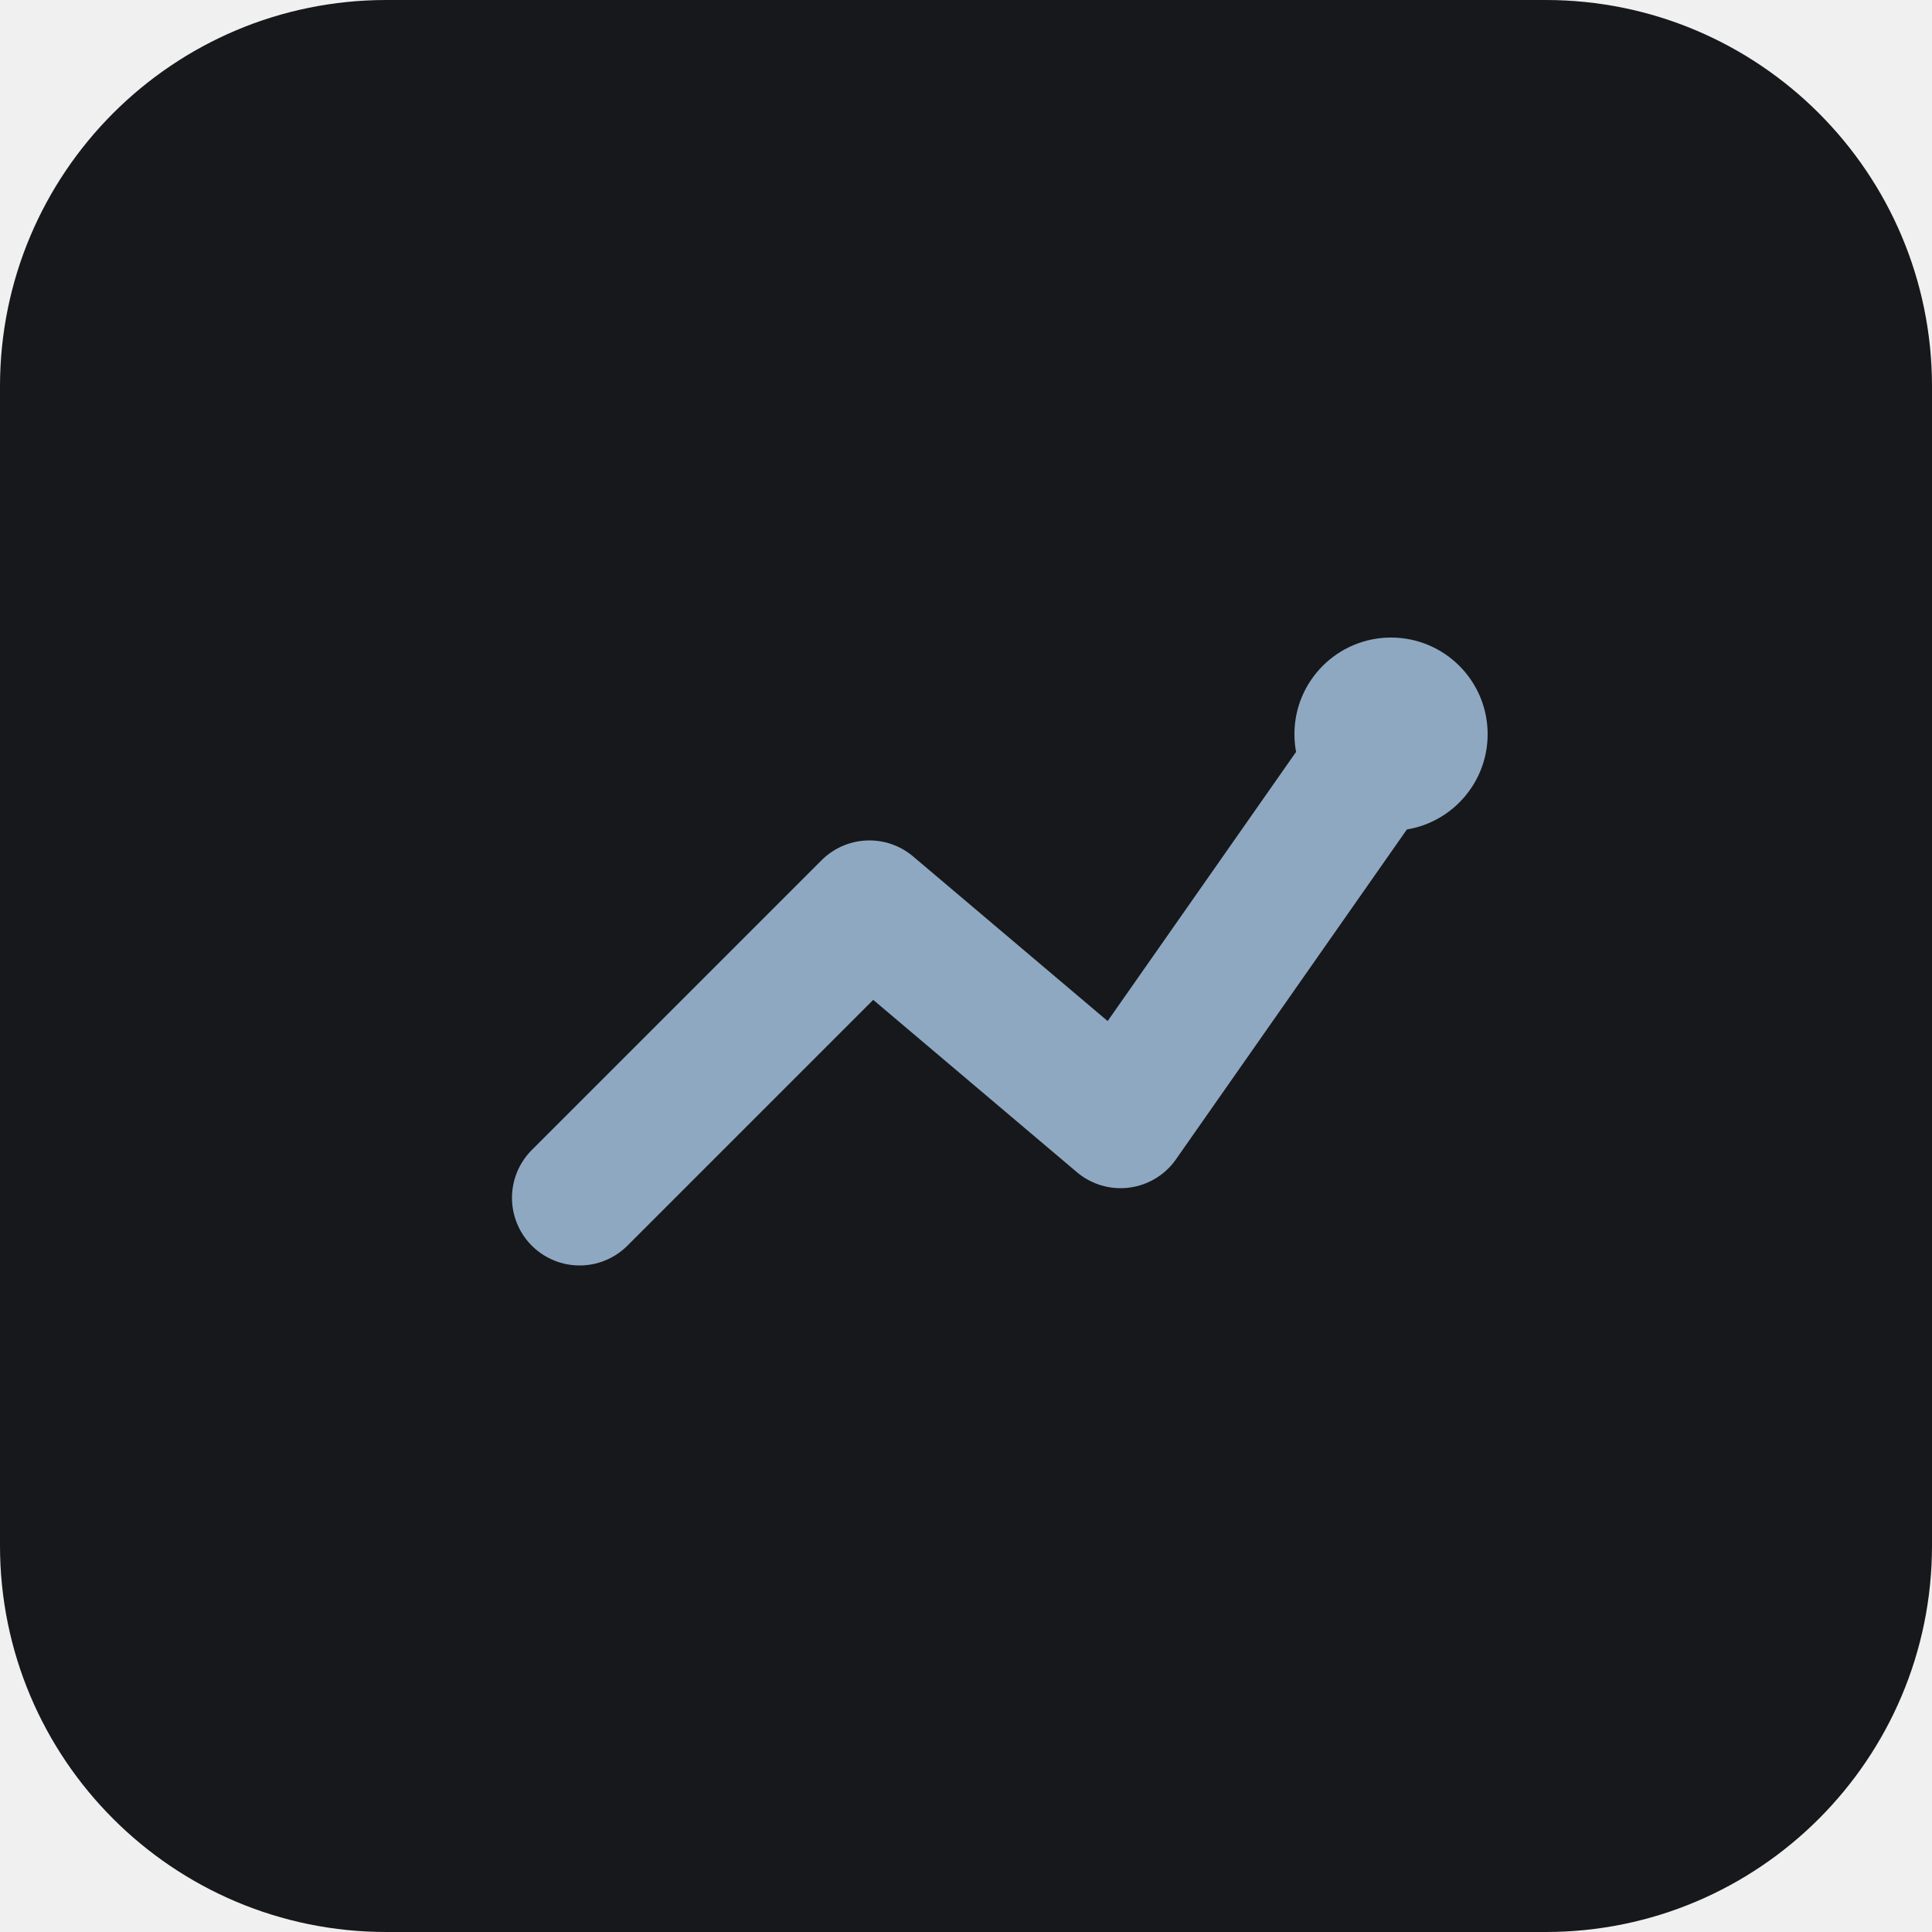
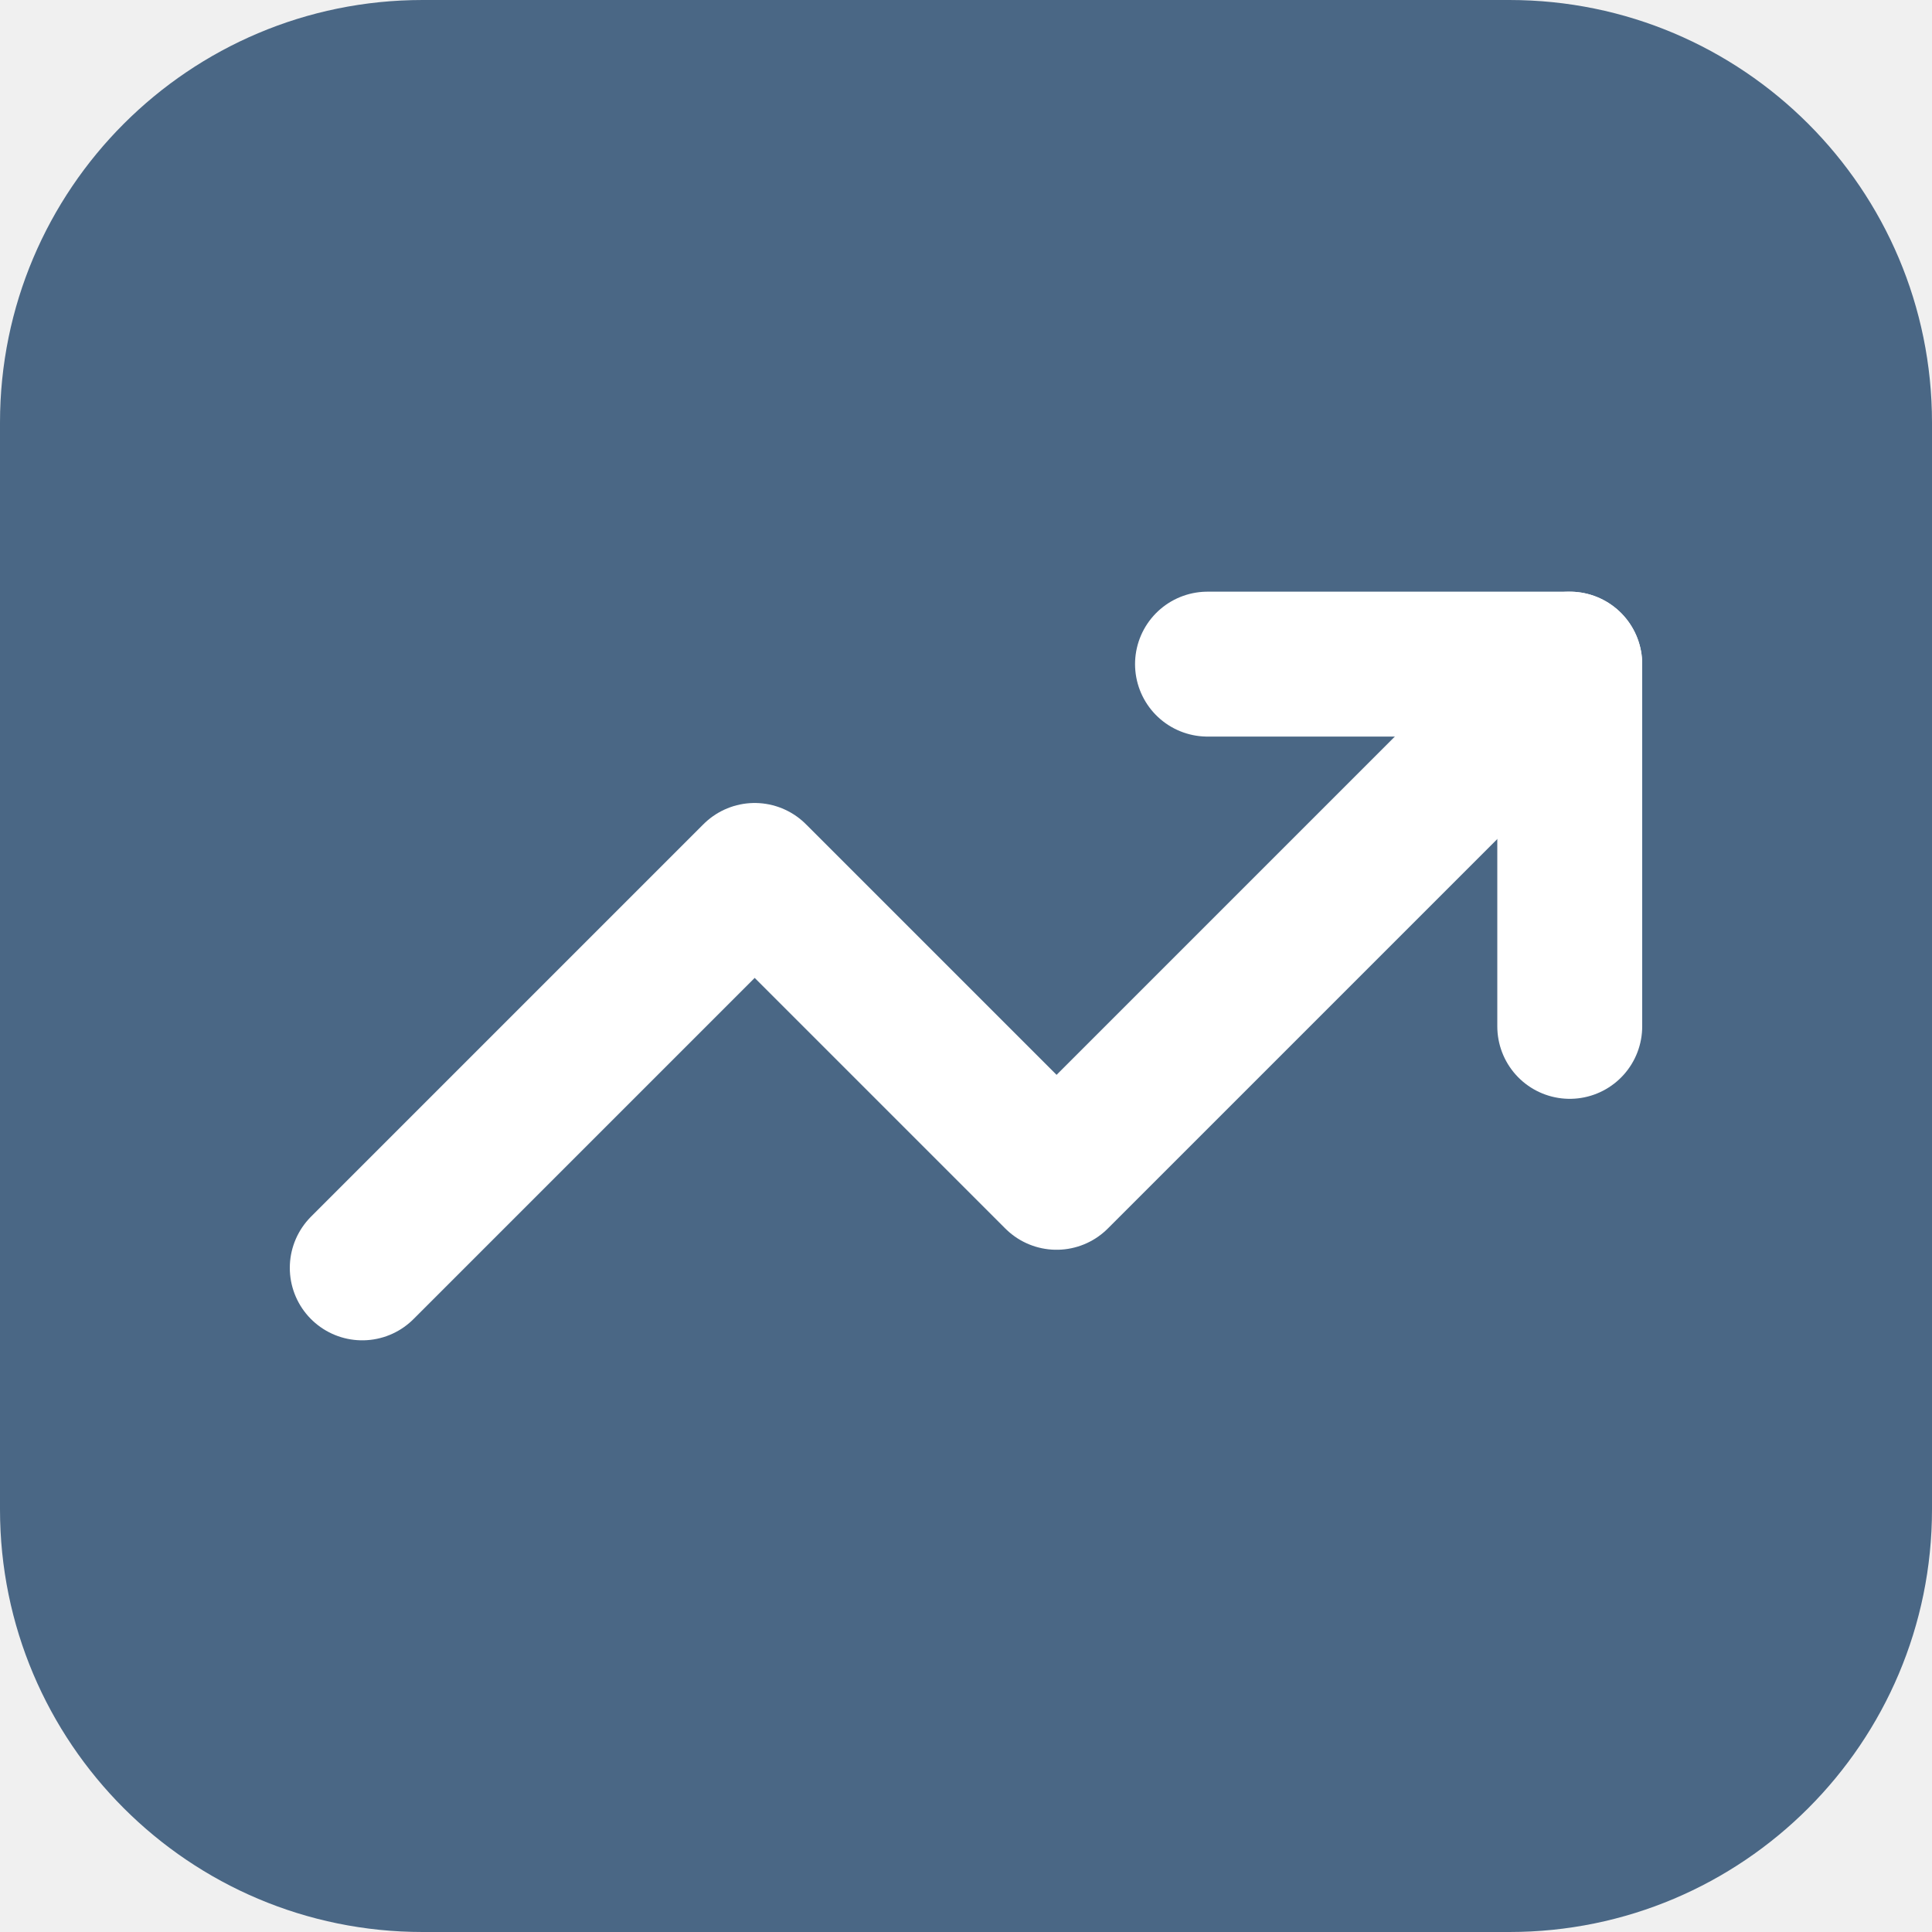
- <svg xmlns="http://www.w3.org/2000/svg" viewBox="0 0 100 100">
-   <rect width="100" height="100" rx="20" fill="#17181b" />
-   <path d="M30 62 L45 47 L58 58 L72 38" stroke="#8fa8c2" stroke-width="7" fill="none" stroke-linecap="round" stroke-linejoin="round" />
-   <circle cx="72" cy="38" r="5" fill="#8fa8c2" />
+ <svg xmlns="http://www.w3.org/2000/svg" viewBox="0 0 32 32">
+   <rect width="32" height="32" rx="7" fill="#4a6785" />
+   <g transform="translate(4 4)" fill="none" stroke="#ffffff" stroke-width="2.4" stroke-linecap="round" stroke-linejoin="round">
+     <path d="M16 7h6v6" />
+     <path d="m22 7-8.5 8.5-5-5L2 17" />
+   </g>
</svg>
